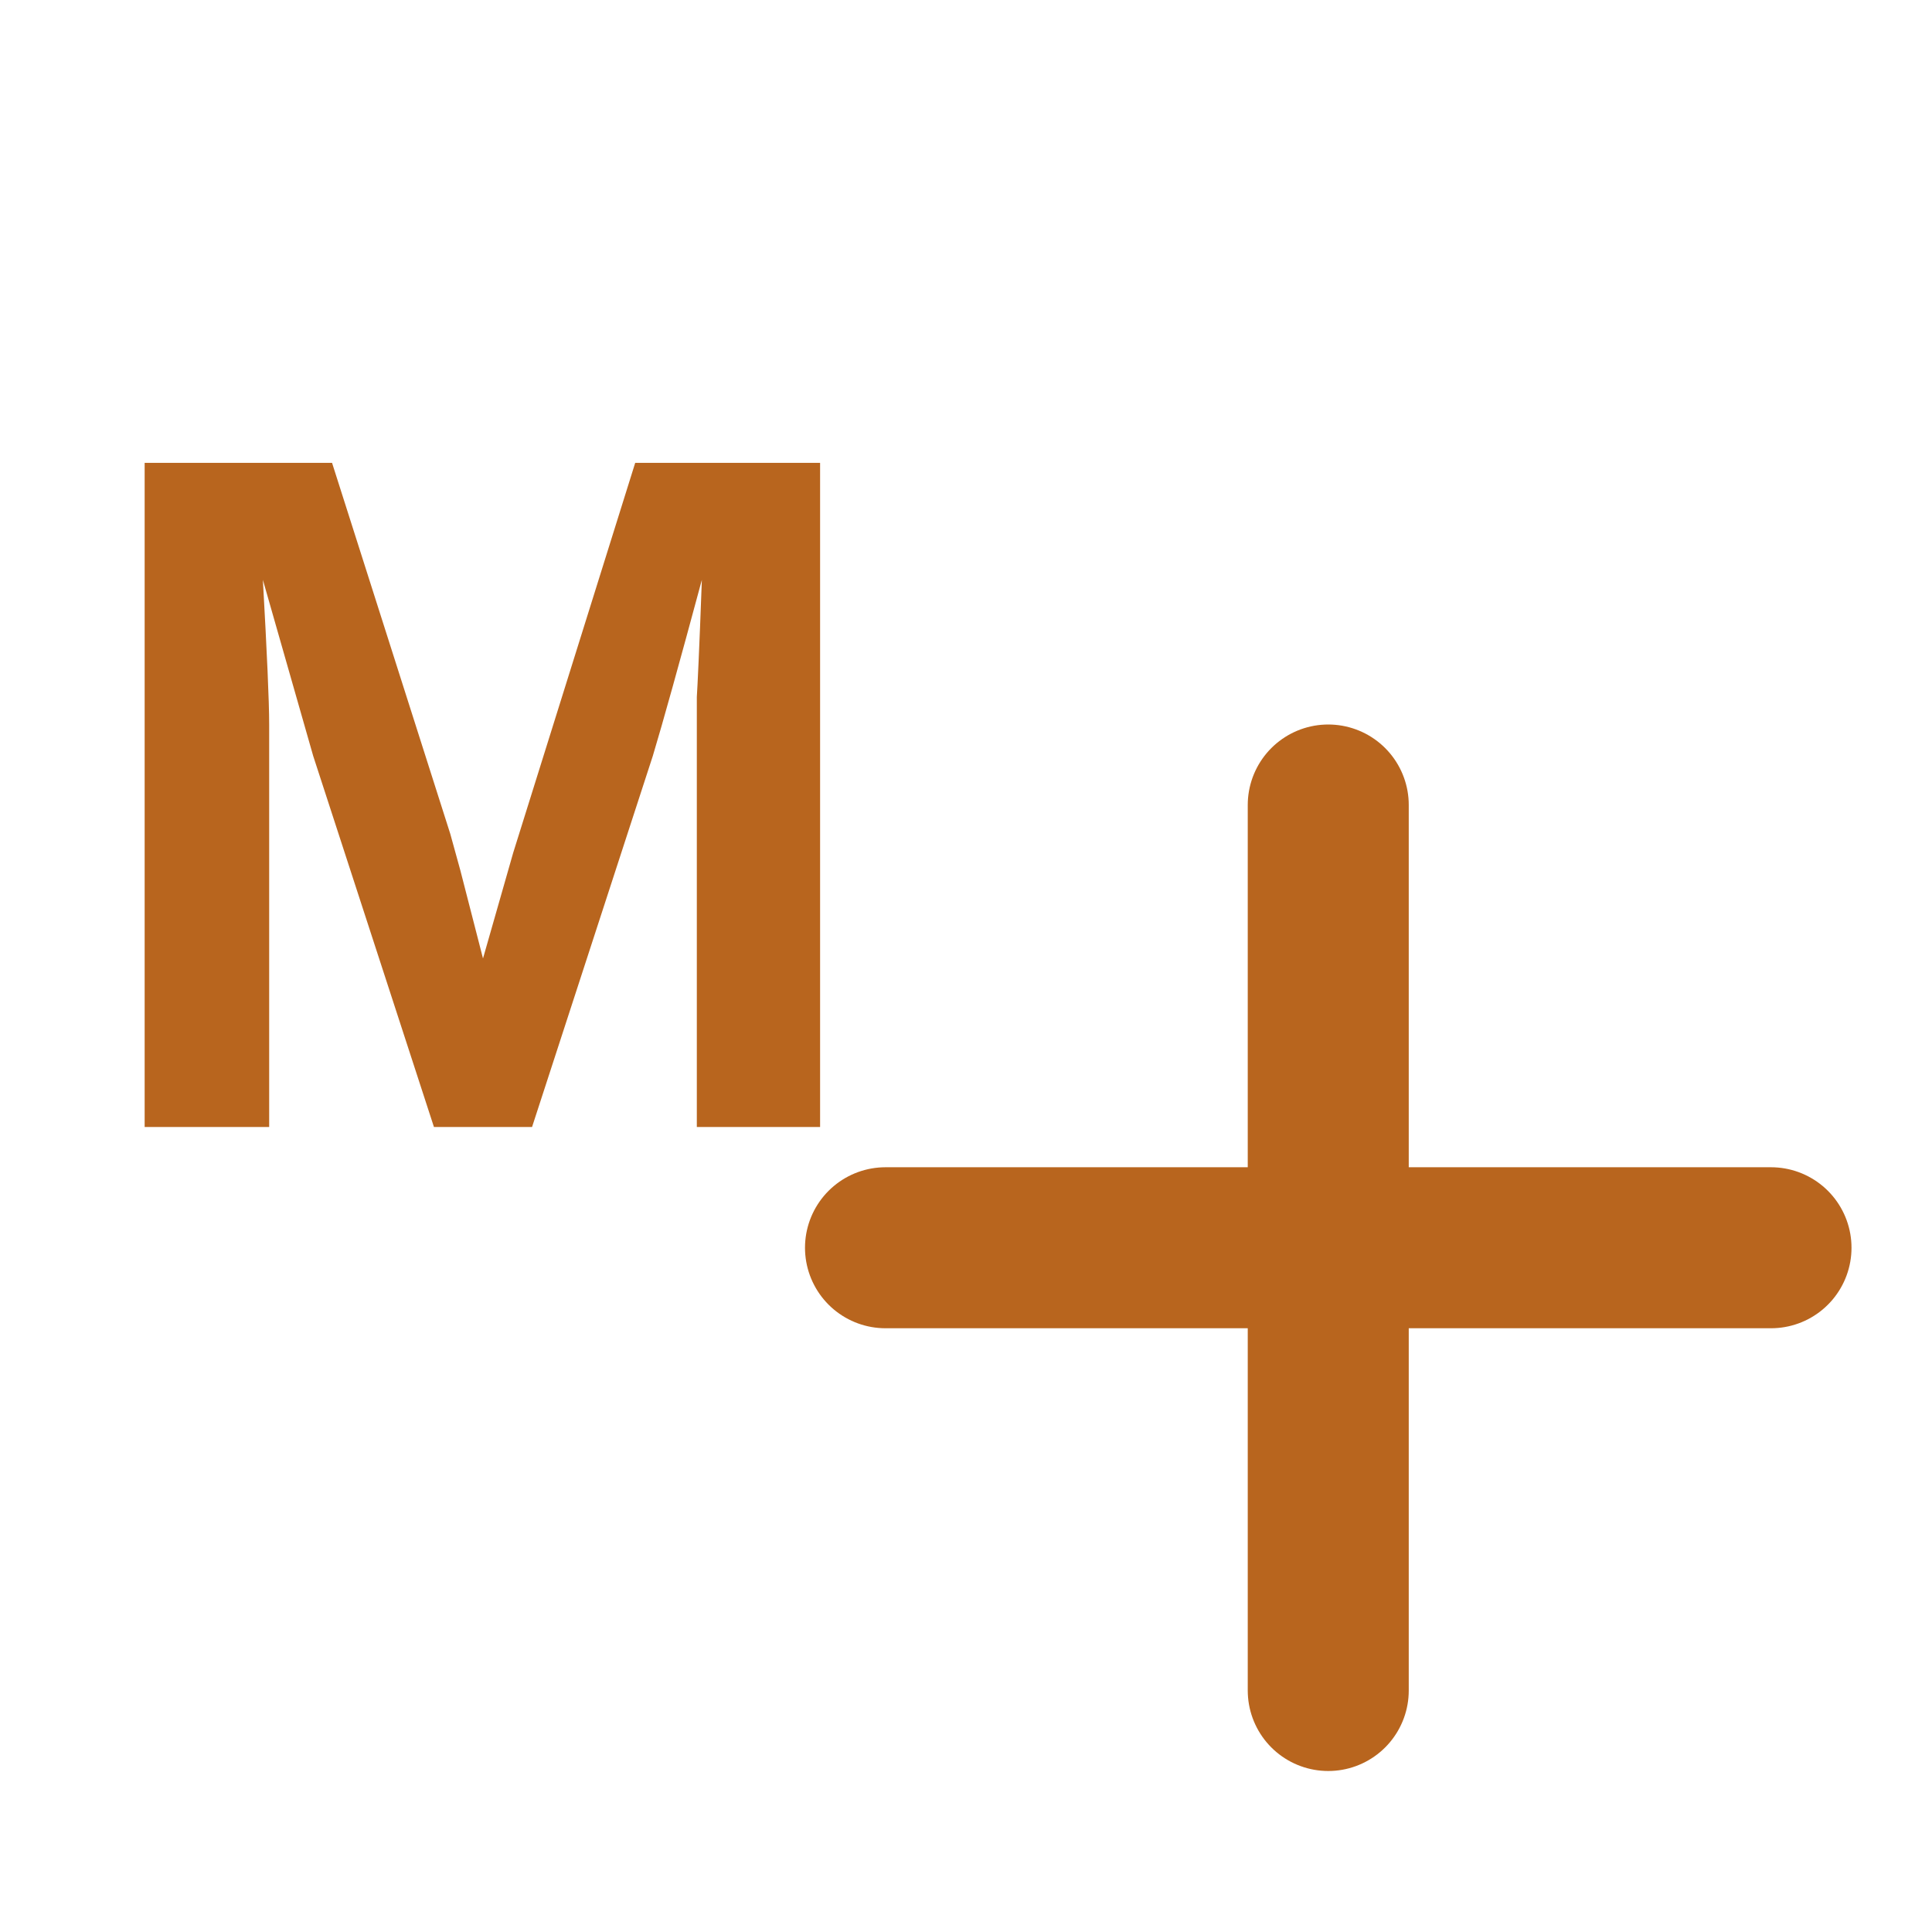
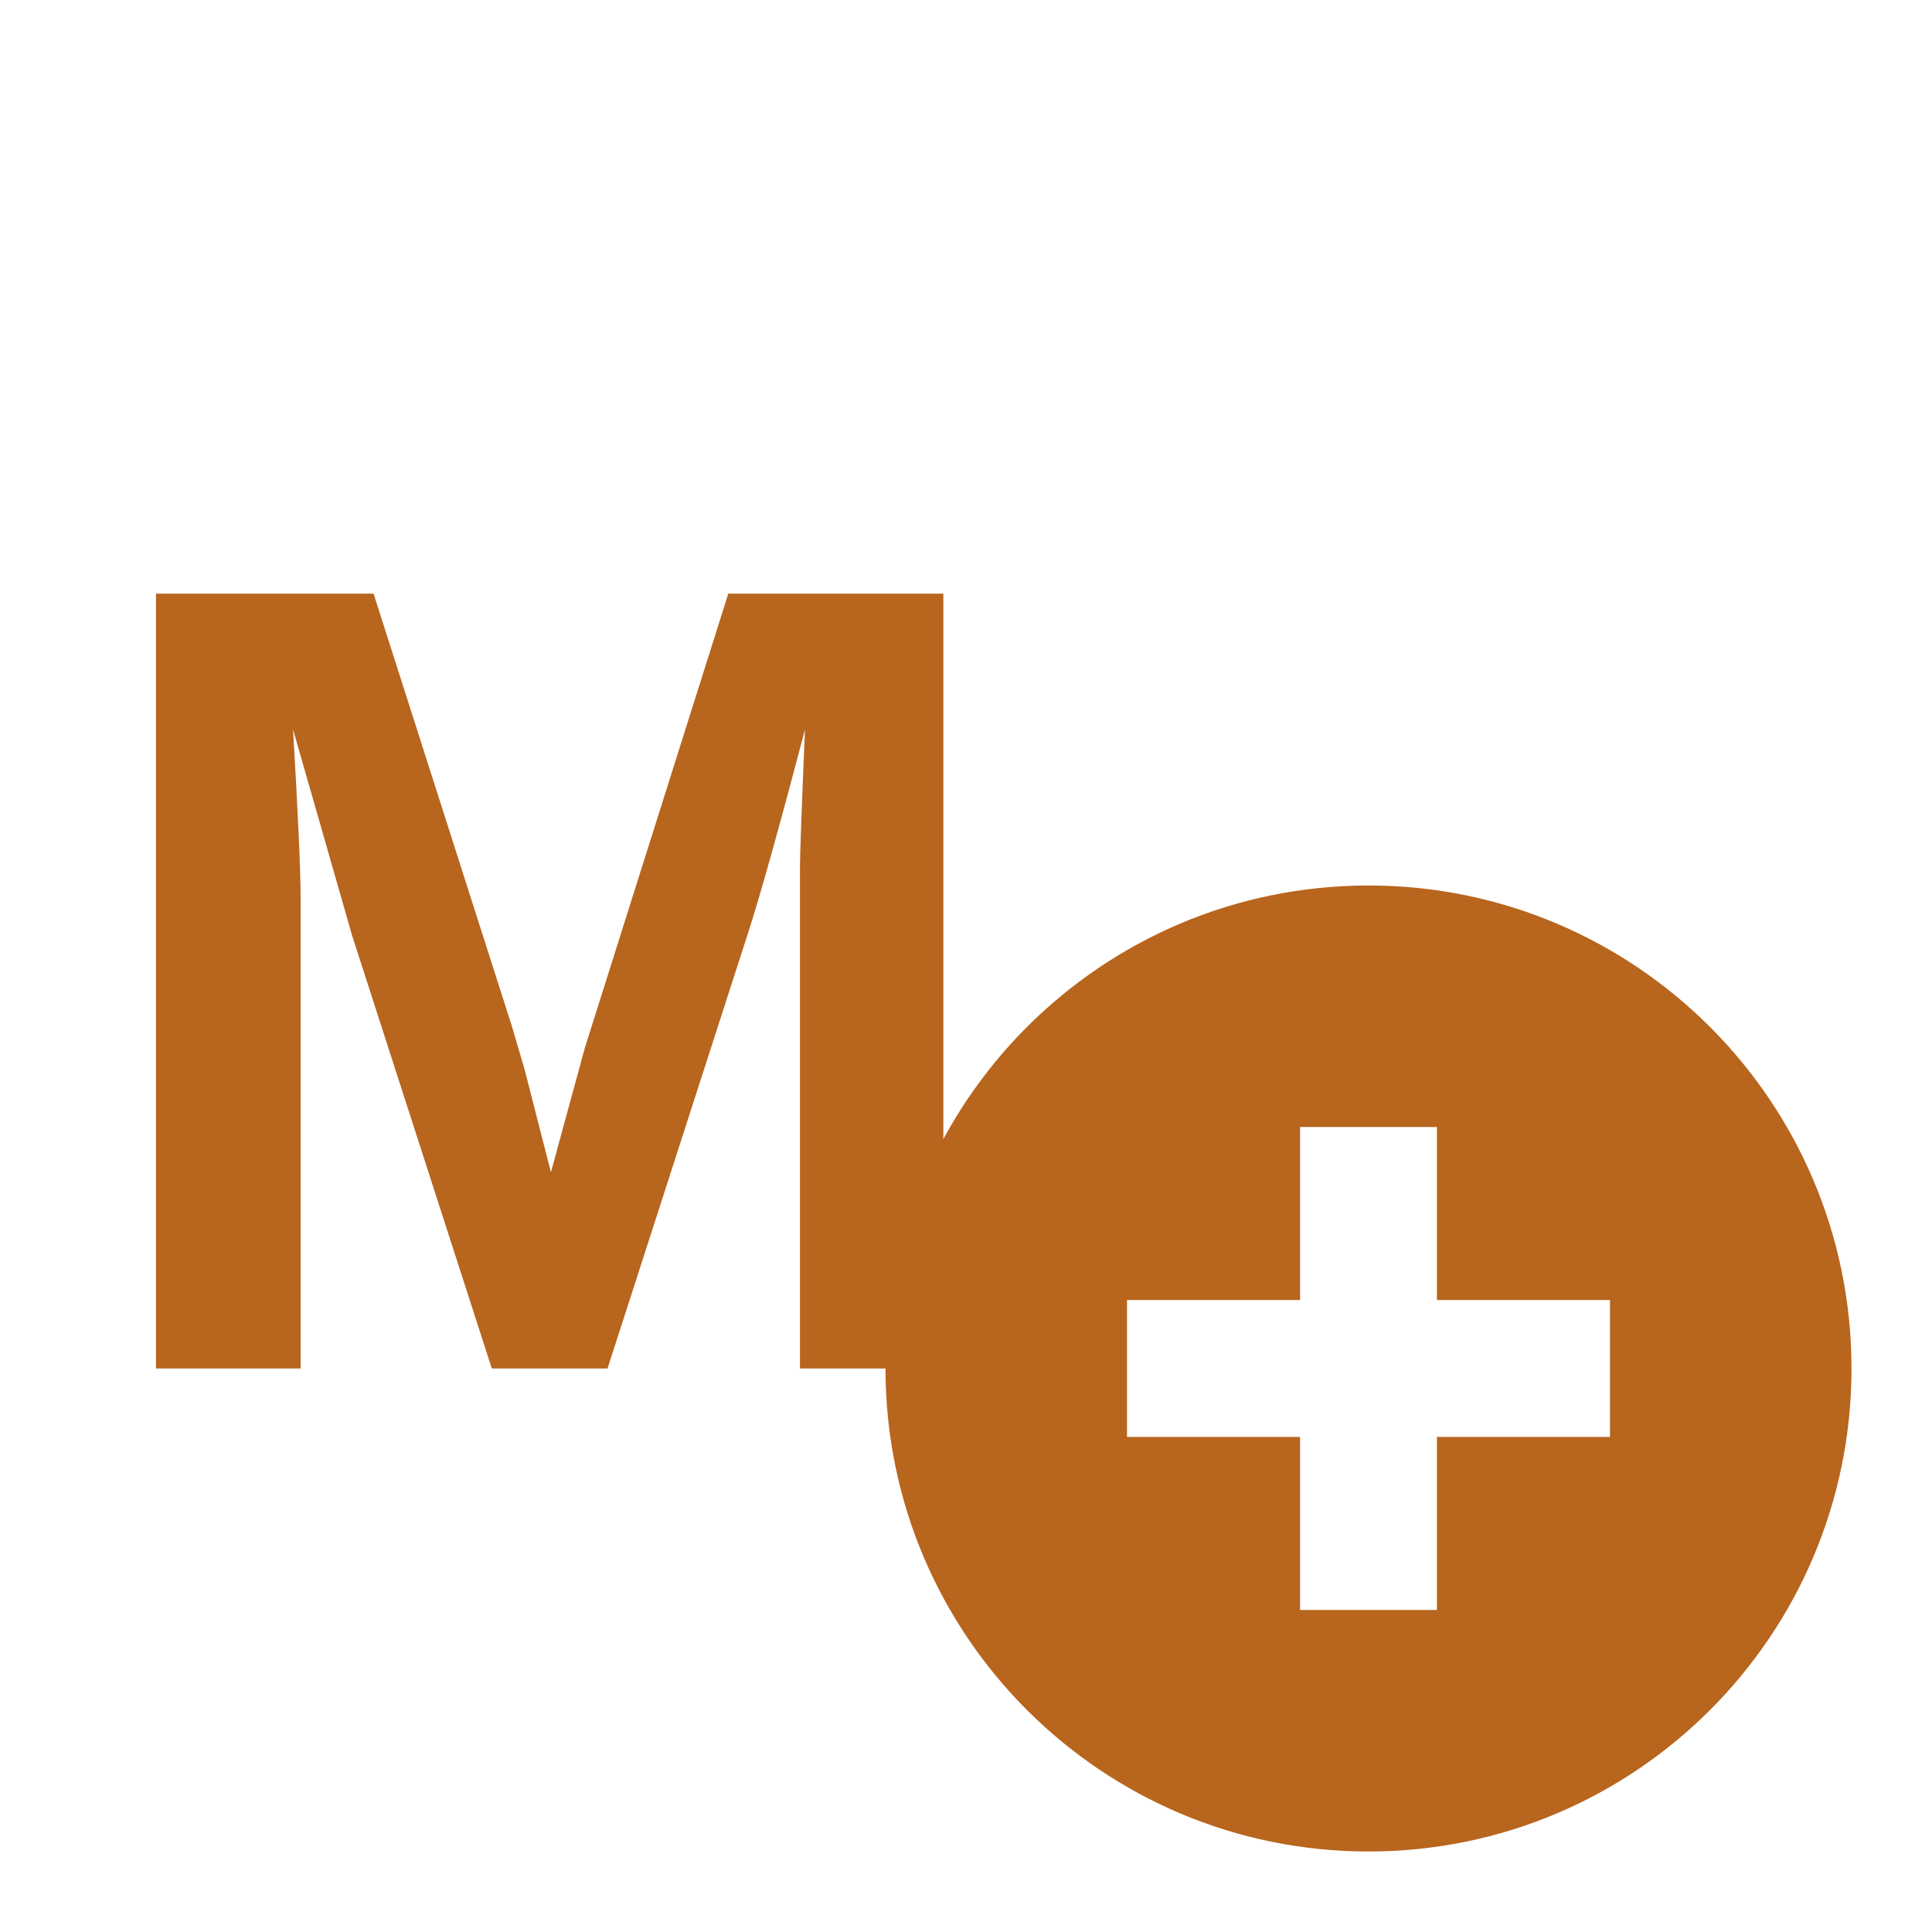
<svg xmlns="http://www.w3.org/2000/svg" width="24" height="24" viewBox="0 0 24 24">
-   <text x="1" y="14" font-family="Arial, sans-serif" font-size="12" font-weight="700" fill="#b8651e">M</text>
-   <g stroke="#b8651e" stroke-width="2" stroke-linecap="round" fill="none">
-     <line x1="16.5" y1="10" x2="16.5" y2="21" />
-     <line x1="11" y1="15.5" x2="22" y2="15.5" />
-   </g>
+   <text x="1" y="17" font-family="Arial, sans-serif" font-size="14" font-weight="700" fill="#b8651e">M</text>
+   <path fill="#b8651e" fill-rule="evenodd" d="M11,17 A6,6 0 1,0 23,17 A6,6 0 1,0 11,17 Z M16.15,14 H17.85 V16.15 H20 V17.85 H17.85 V20 H16.15 V17.85 H14 V16.15 H16.15 Z" />
</svg>
